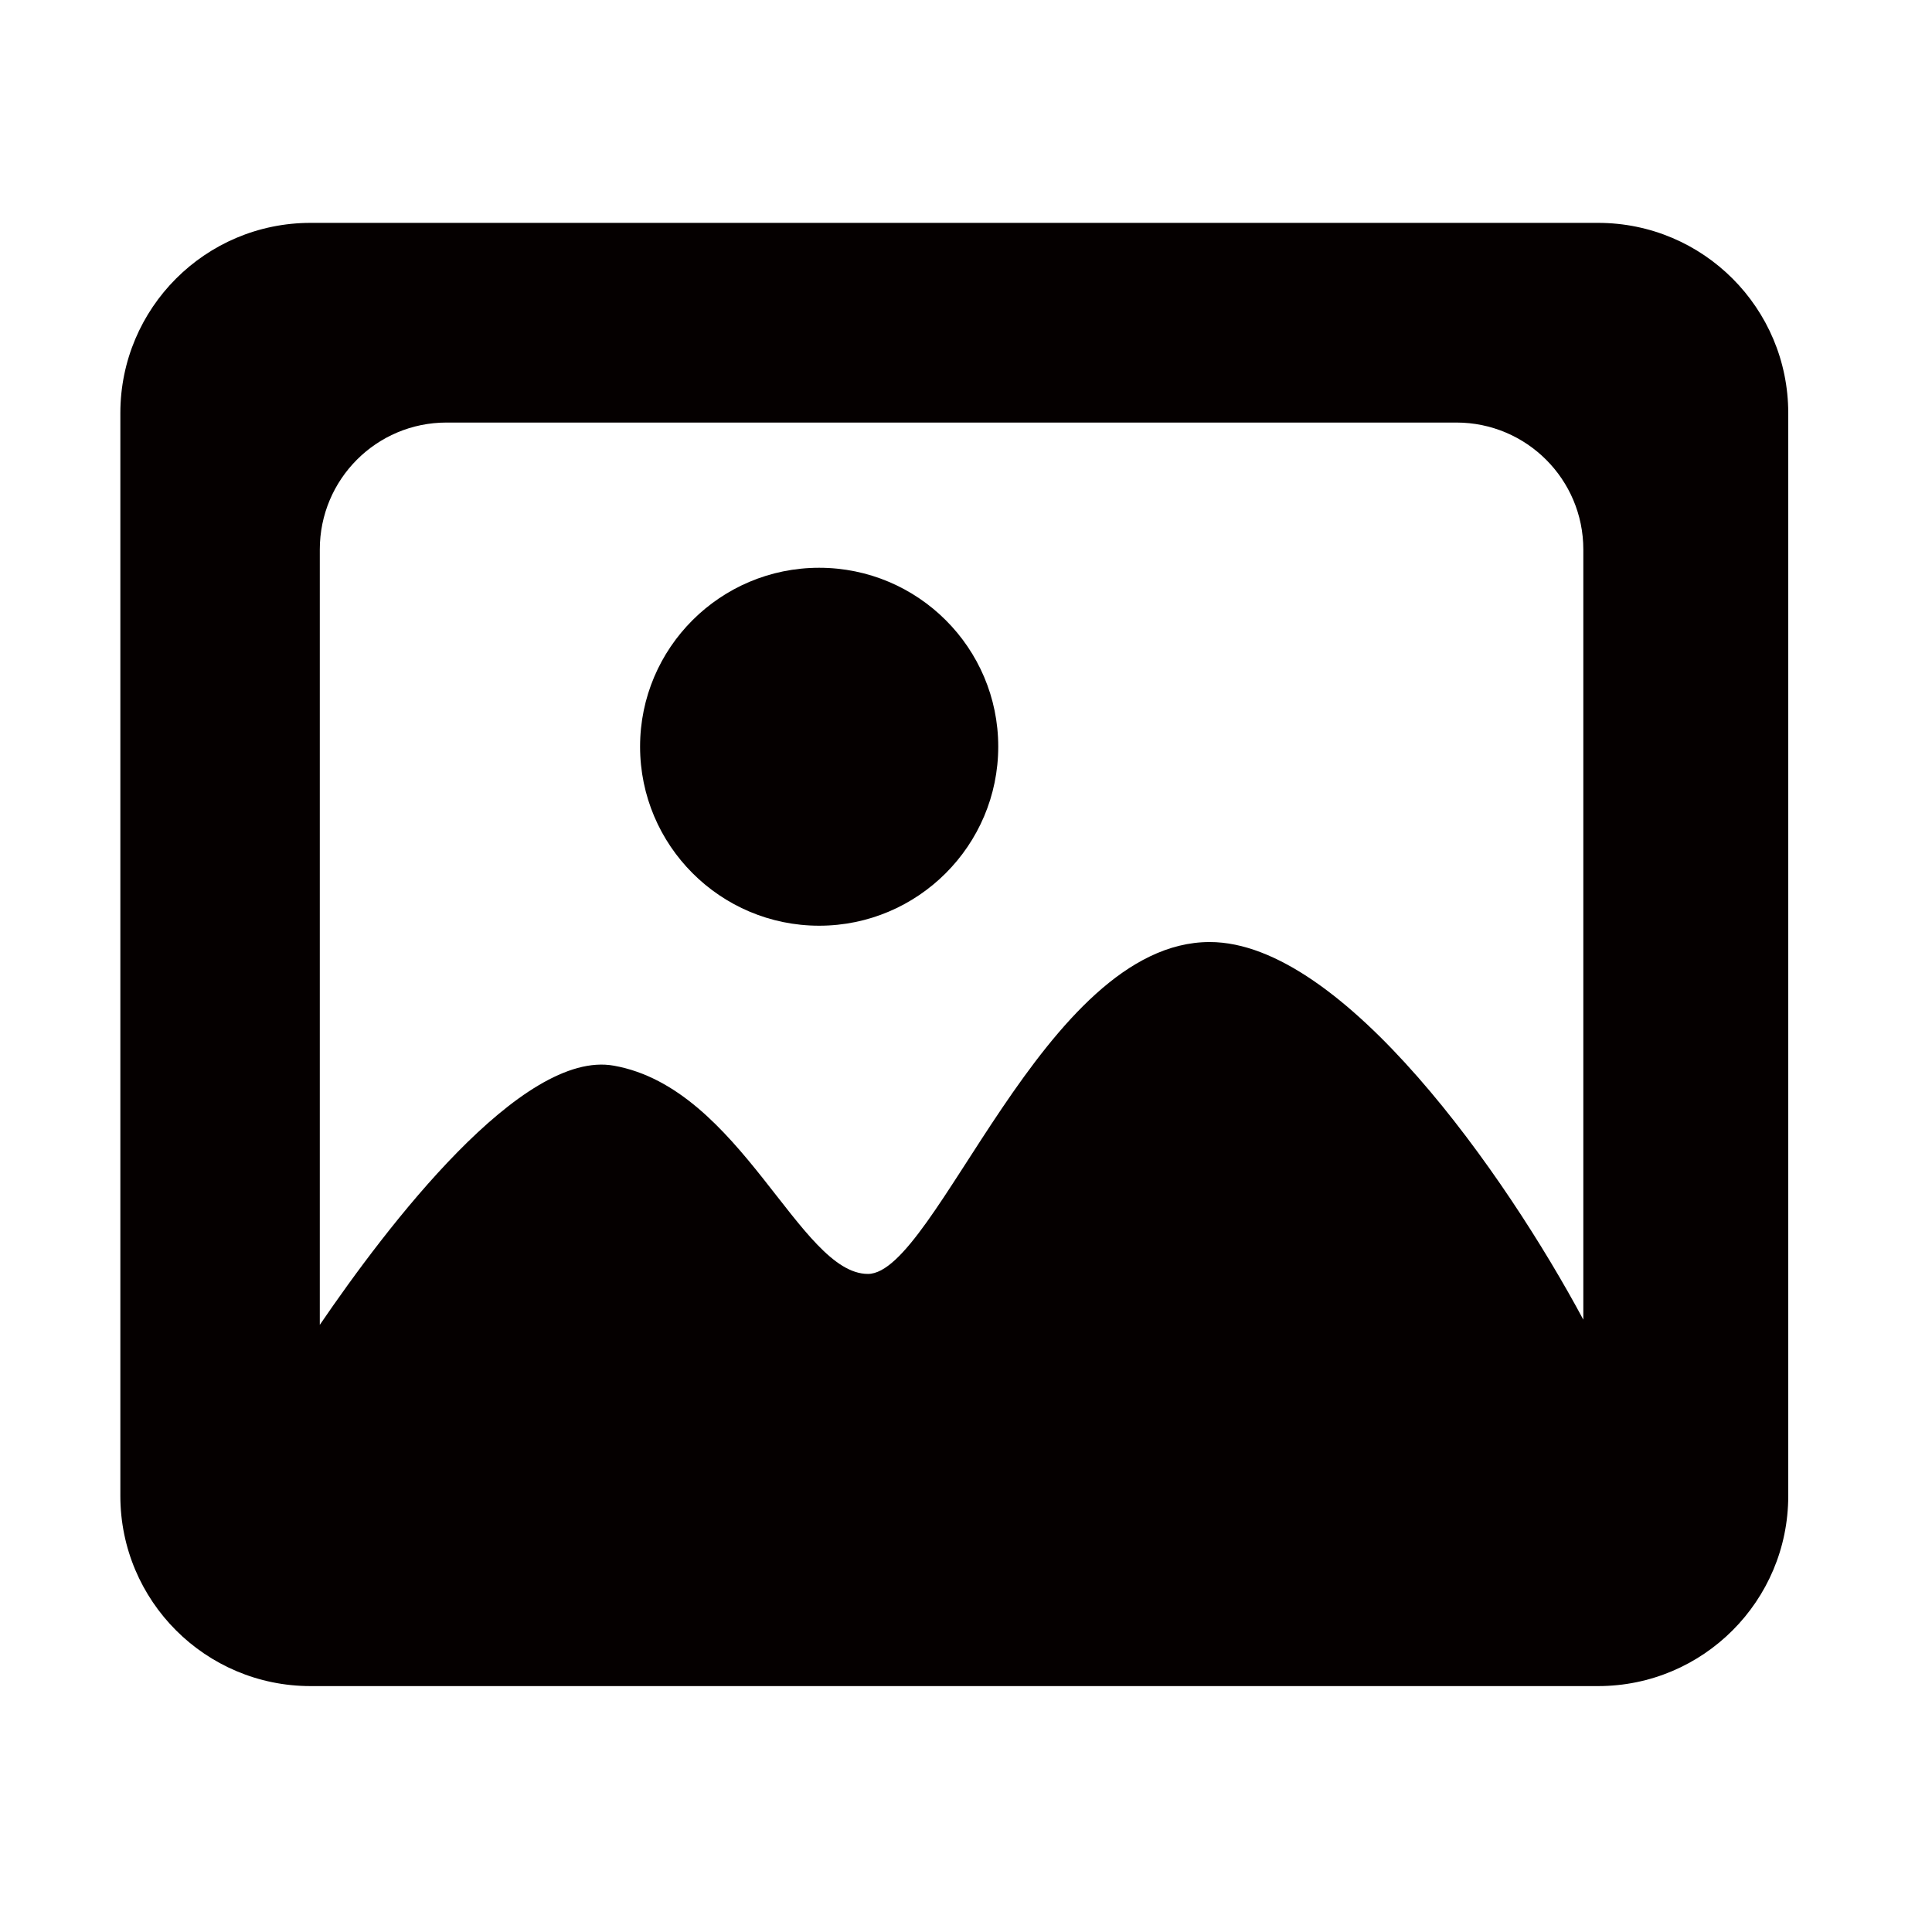
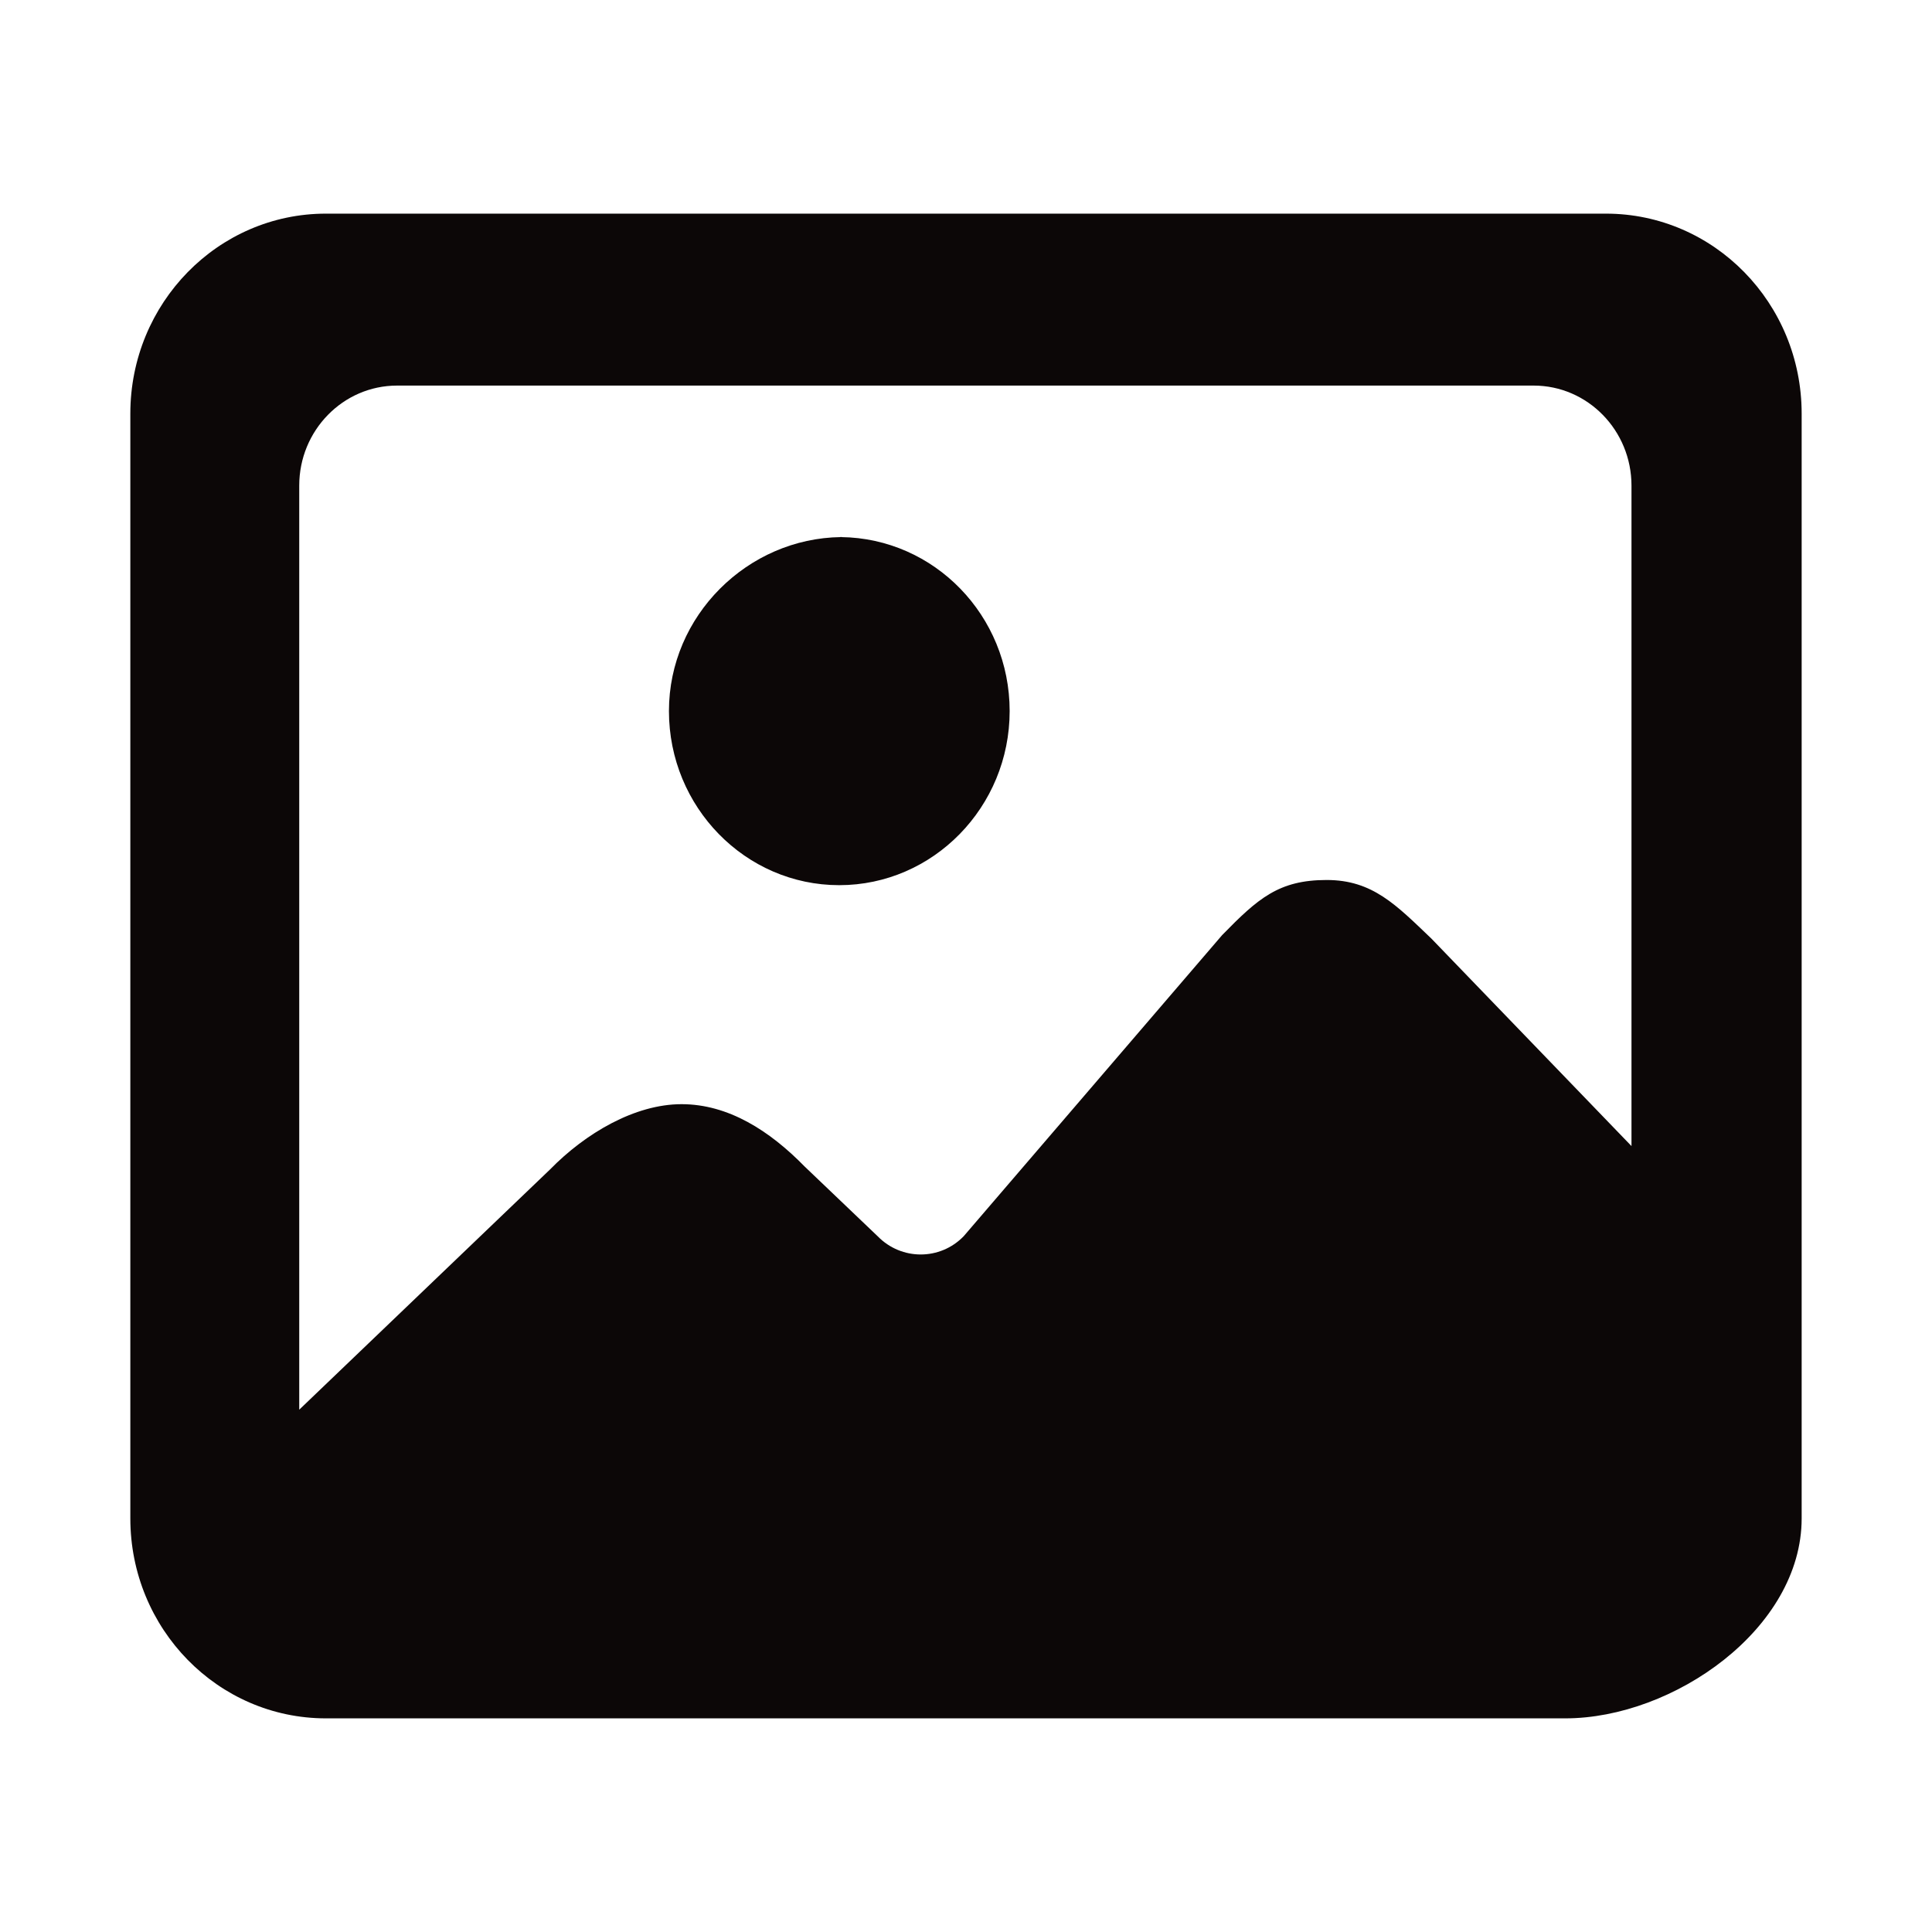
<svg xmlns="http://www.w3.org/2000/svg" version="1.1" id="Layer_1" x="0px" y="0px" width="1000px" height="1000px" viewBox="0 0 1000 1000" enable-background="new 0 0 1000 1000" xml:space="preserve">
-   <path fill-rule="evenodd" clip-rule="evenodd" fill="#050000" d="M827.145,872.719H160.751c-54.443,0-98.458-44.129-98.458-98.439  V213.809c0-54.319,44.016-98.449,98.458-98.449h666.393c54.444,0,98.45,44.13,98.45,98.449v560.471  C925.595,828.59,881.589,872.719,827.145,872.719L827.145,872.719z M819.526,284.423c0-36.283-29.405-65.713-65.724-65.713H231.138  c-36.318,0-65.61,29.431-65.61,65.713v401.318c34.697-50.876,104.596-142.831,152.291-134.132  c65.715,11.787,95.992,107.77,131.43,107.77c35.298,0,90.968-171.784,176.917-171.784c69.053,0,153.389,120.889,193.36,195.461  V284.423L819.526,284.423z M424.001,479.147c-51.146,0-92.696-41.566-92.696-92.708c0-51.122,41.55-92.564,92.696-92.564  c51.104,0,92.687,41.443,92.687,92.564C516.688,437.581,475.104,479.147,424.001,479.147L424.001,479.147z" />
+   <path fill-rule="evenodd" clip-rule="evenodd" fill="#0C0707" d="M810.172,889.421H168.697  c-55.886,0-101.236-46.329-101.236-103.506V214.097c0-57.176,45.35-103.518,101.236-103.518h662.514  c55.978,0,101.323,46.342,101.323,103.518v571.818C932.534,843.092,866.074,889.421,810.172,889.421L810.172,889.421z   M793.803,199.575H205.544c-27.988,0-50.661,23.235-50.661,51.778v478.304l129.804-124.339  c18.345-18.775,43.919-33.797,68.084-33.797c24.091,0,45.486,13.6,63.827,32.383l37.694,35.987  c6.167,6.316,14.244,9.425,22.251,9.425c8.077,0,16.084-3.108,22.239-9.425l133.776-155.862  c18.551-18.989,29.324-28.546,54.117-28.546c23.743,0,35.93,12.88,54.273,30.39l103.506,107.334V251.353  C844.455,222.811,821.795,199.575,793.803,199.575L793.803,199.575z M434.385,458.162c-48.603,0-88.141-40.443-88.141-90.121  c0-49.372,40.745-89.472,89.067-90.043c48.317,0.571,87.285,40.671,87.285,90.043C522.596,417.719,482.984,458.162,434.385,458.162  L434.385,458.162z M436.233,277.937c-0.286,0-0.645,0.062-0.922,0.062c-0.281,0-0.641-0.062-0.926-0.062H436.233L436.233,277.937z" />
</svg>
